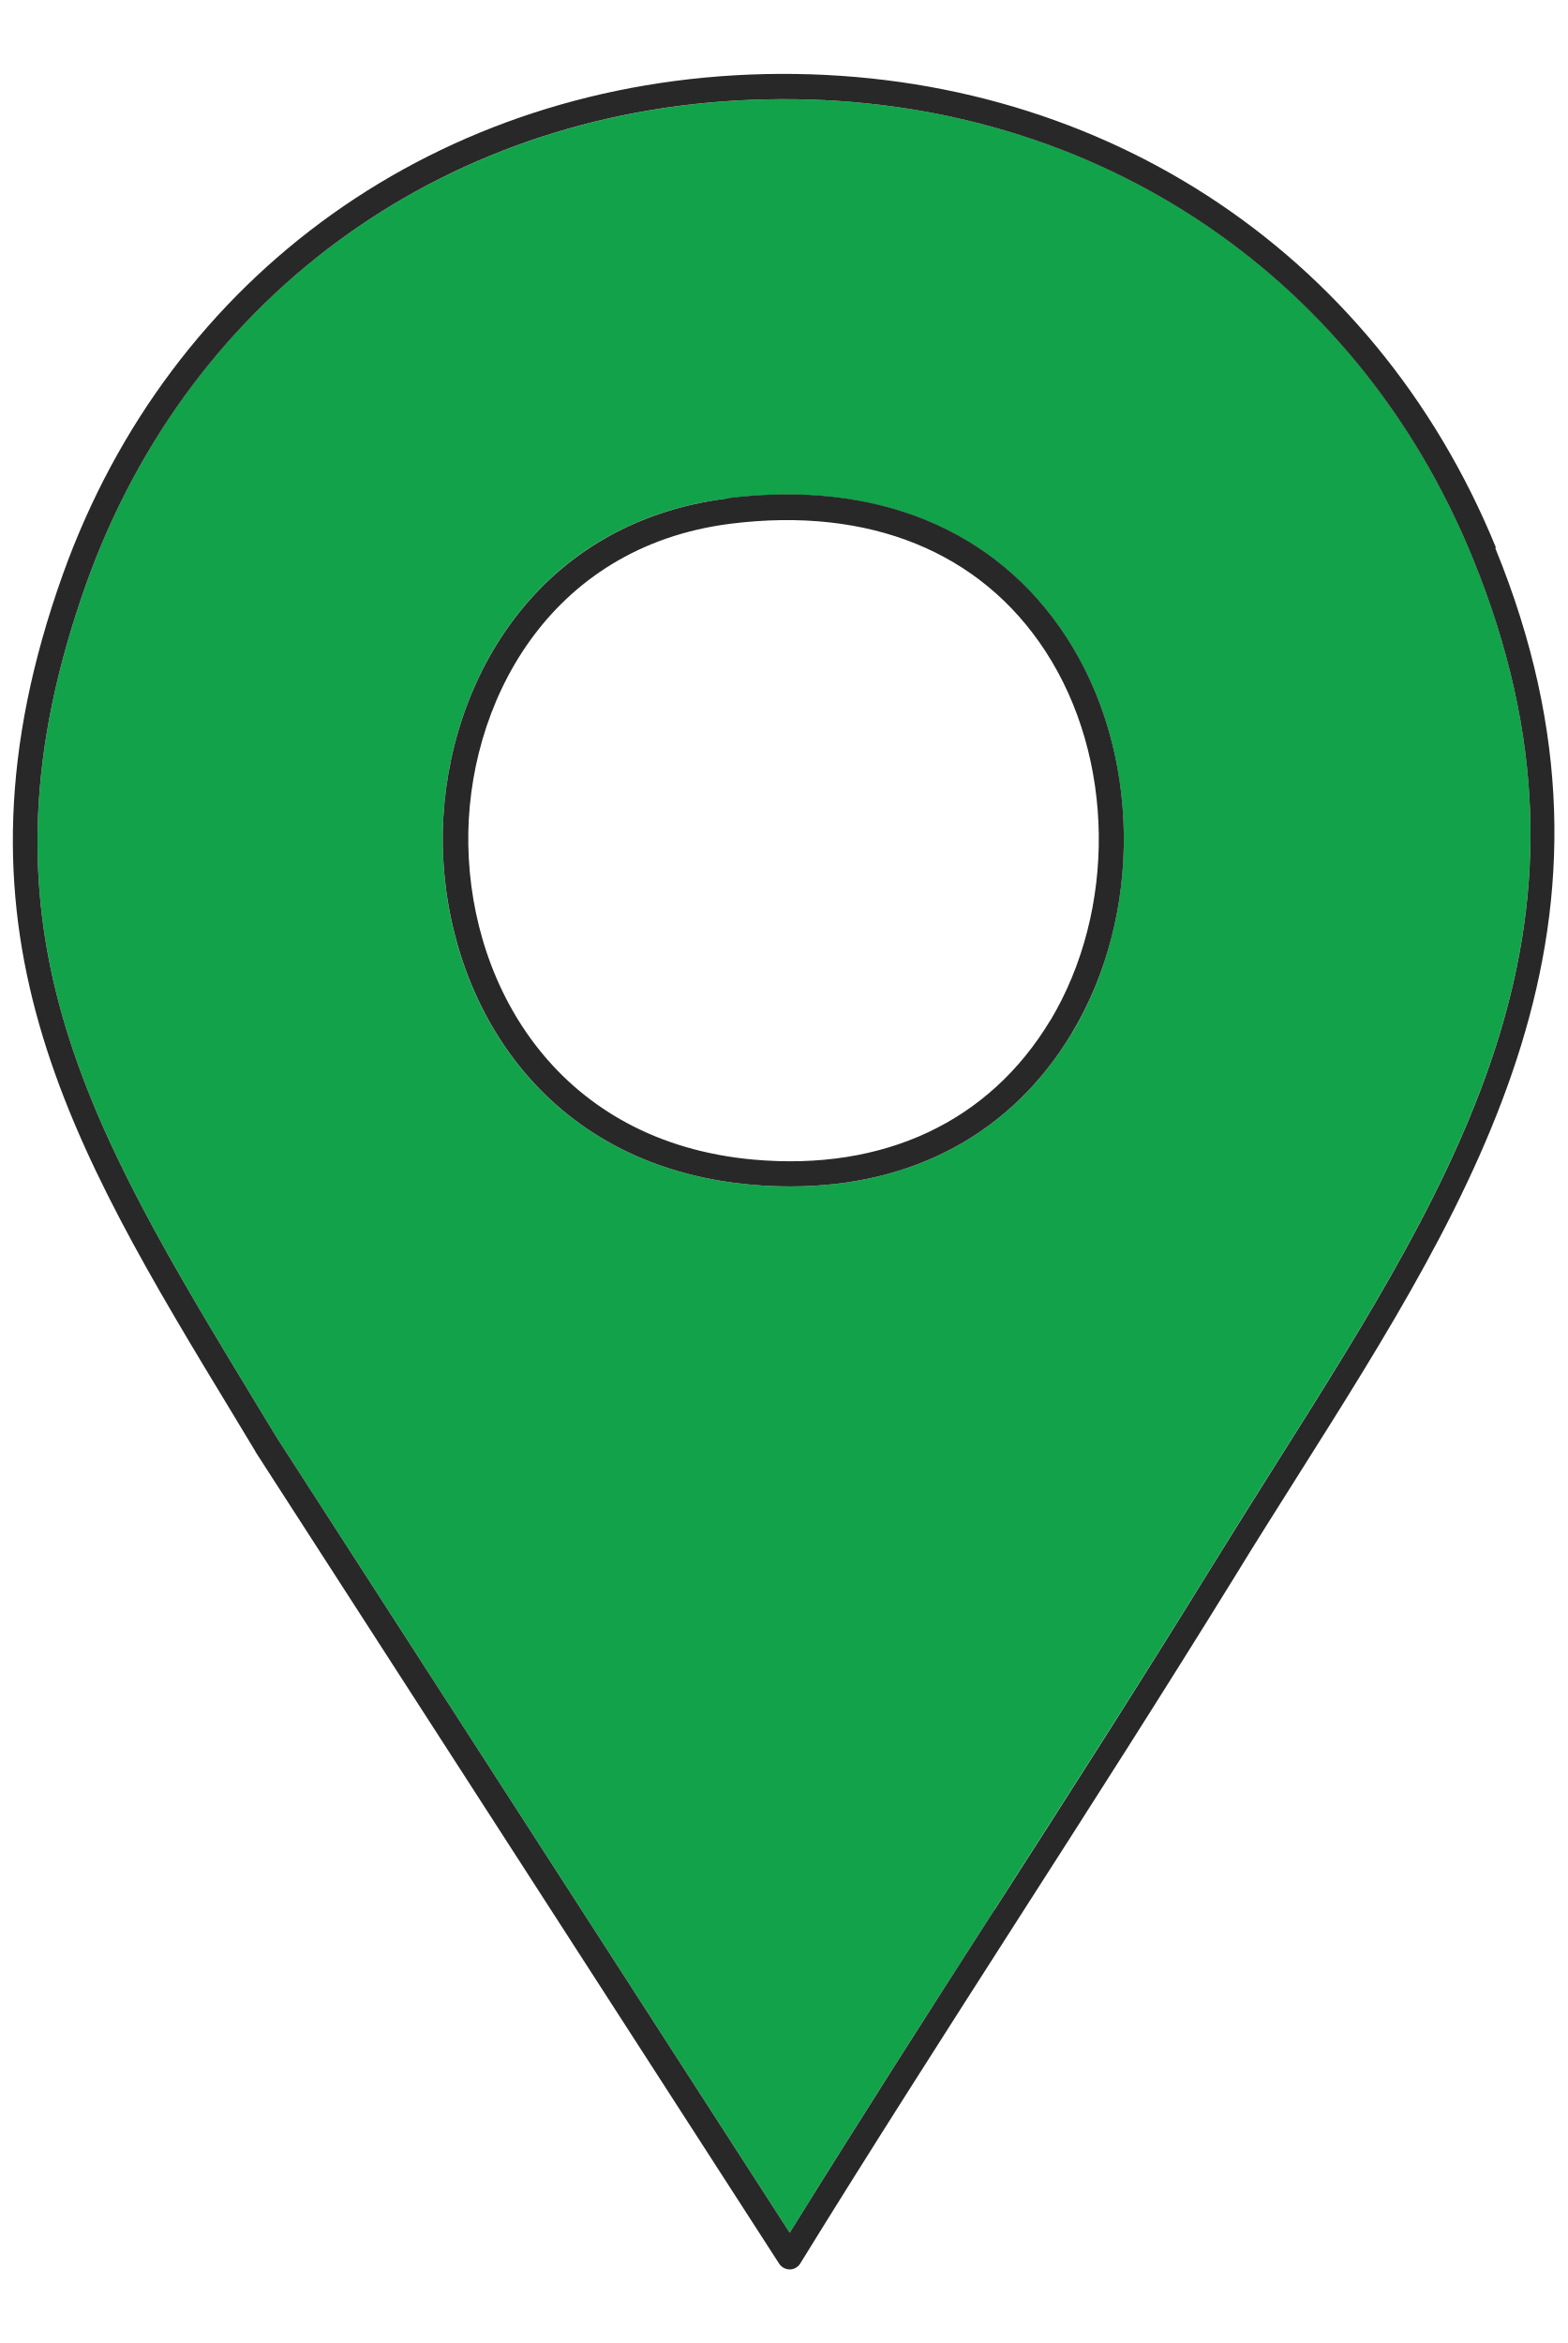
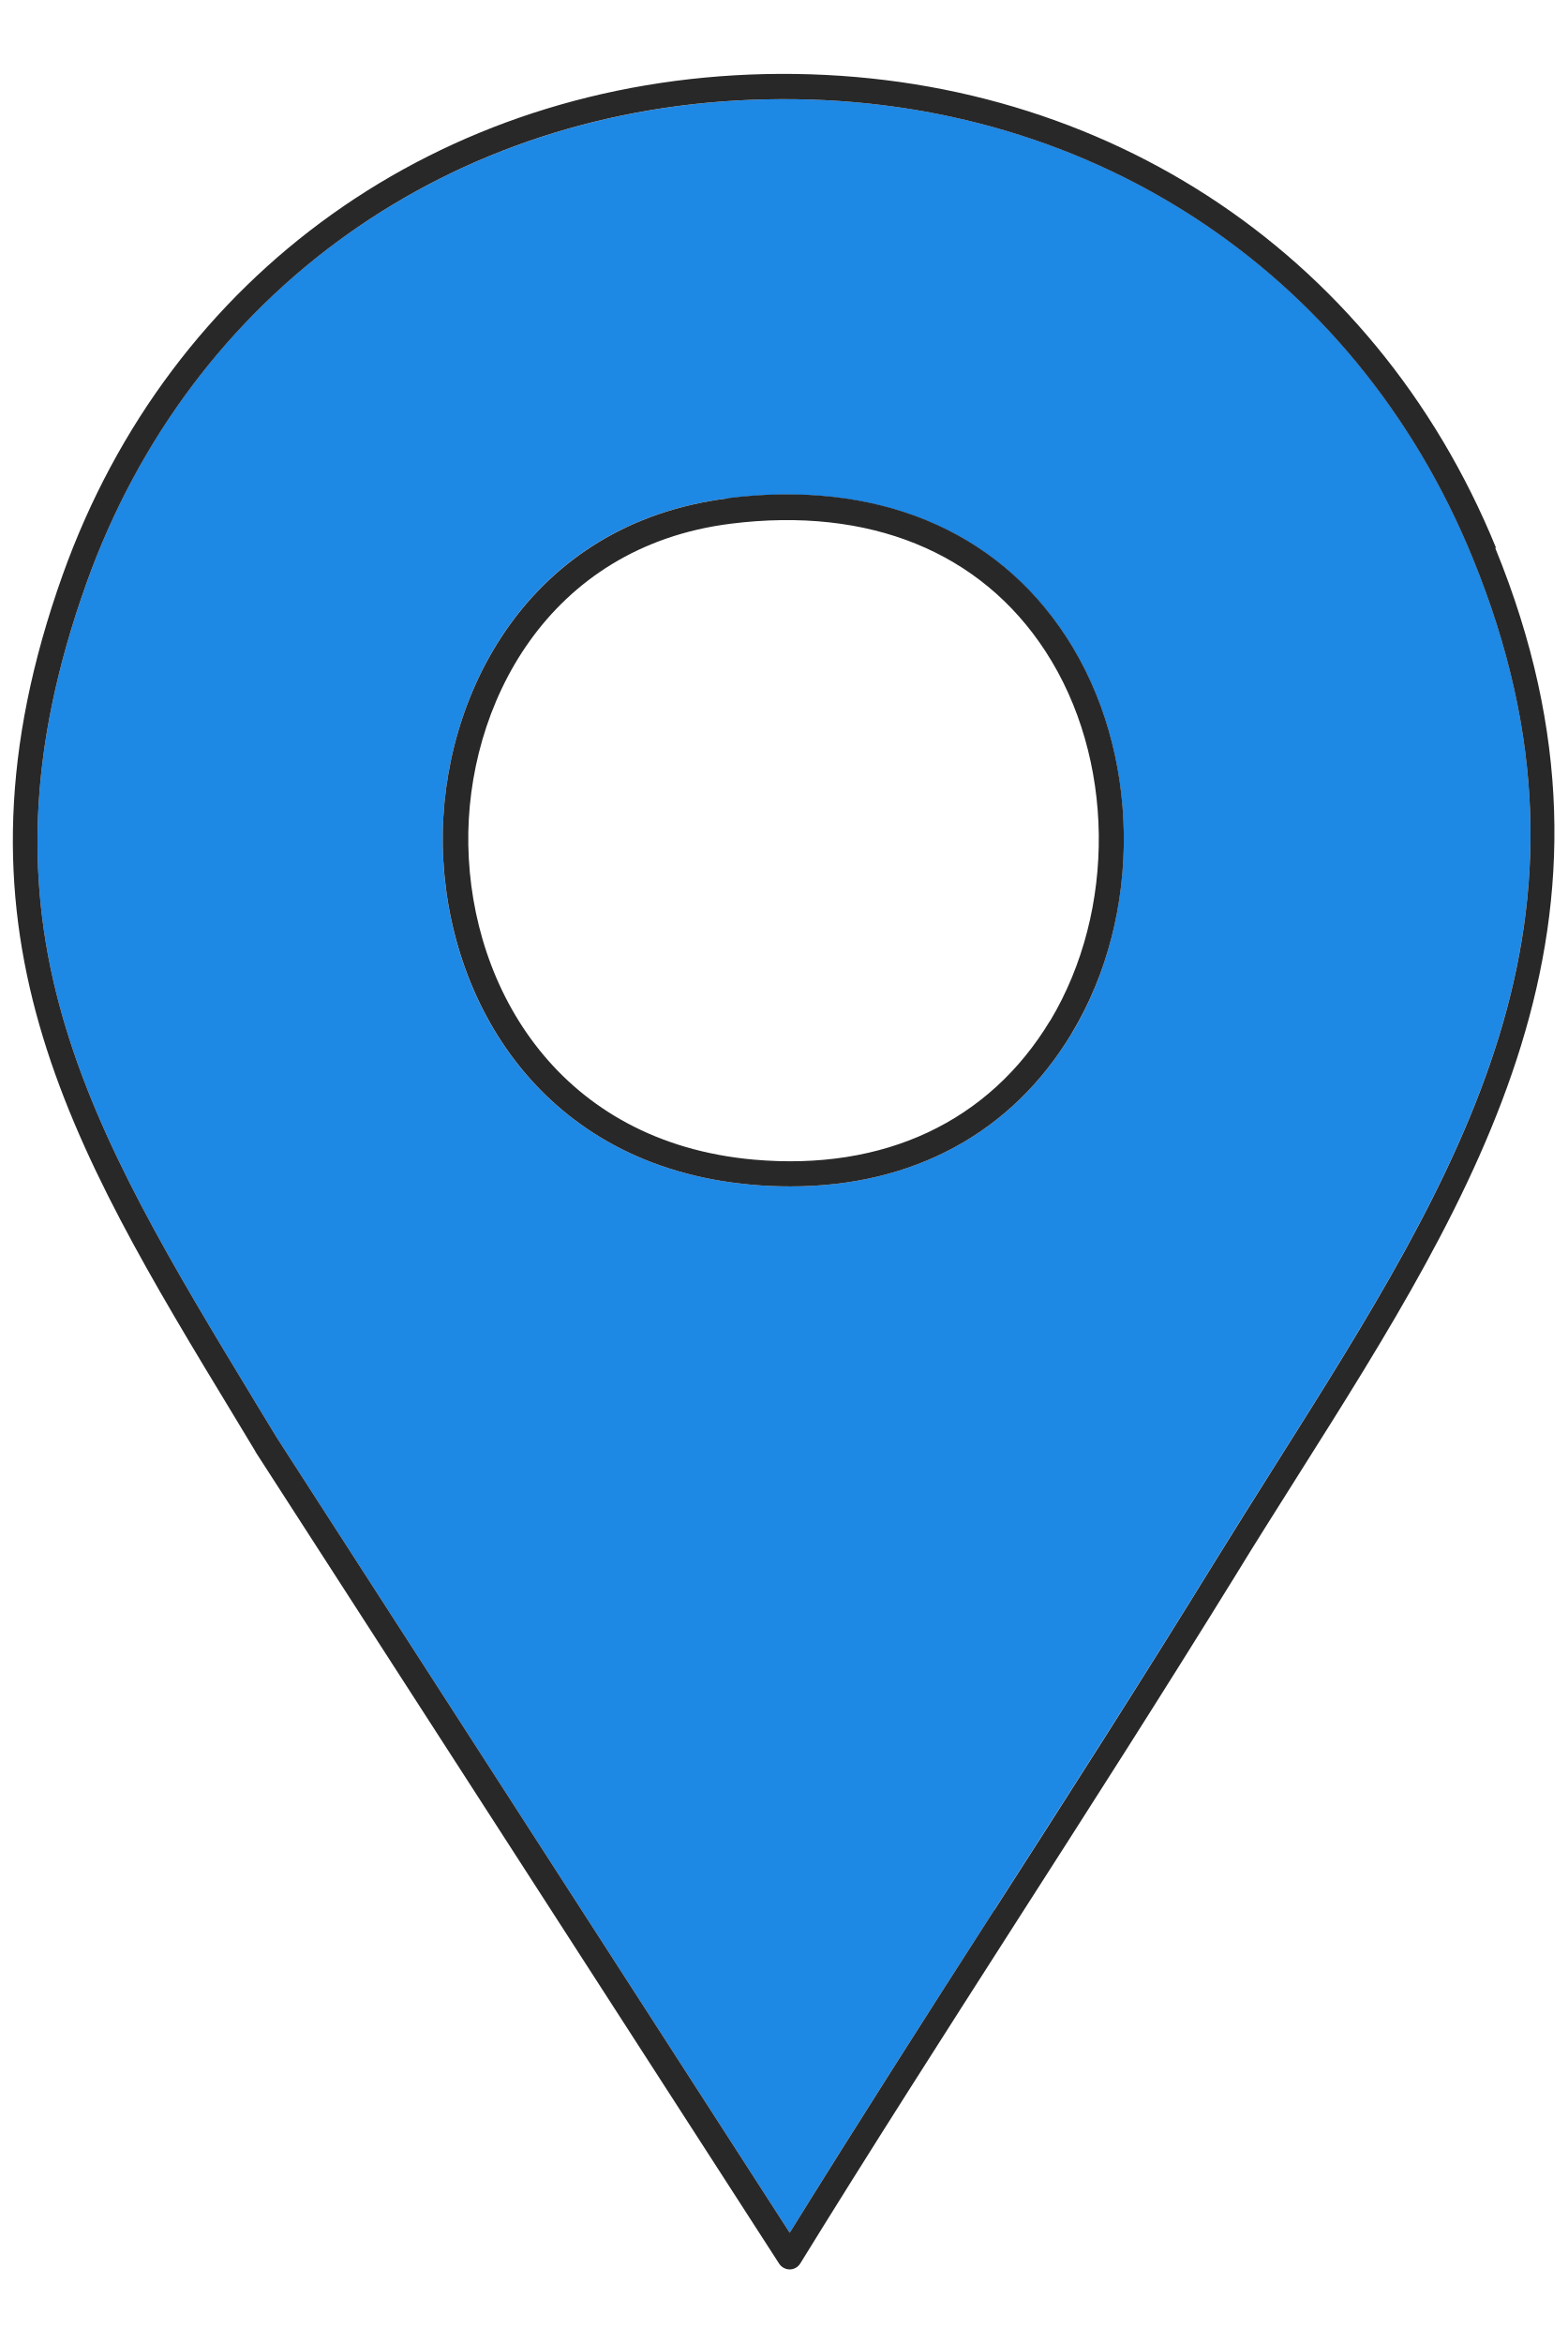
<svg xmlns="http://www.w3.org/2000/svg" id="Layer_2" version="1.1" viewBox="0 0 62 92.66">
  <defs>
    <style>
      .st0 {
        fill: none;
      }

      .st1 {
-         fill: #12a34a;
+         fill: #1e88e5;
      }

      .st2 {
        fill: #282828;
      }
    </style>
  </defs>
  <path class="st0" d="M28.91,20.7c-7.28.91-10.49,7.23-10.39,12.71.1,5.7,3.63,11.75,11.28,12.44,5.16.46,9.32-1.49,11.73-5.5,2.64-4.39,2.56-10.4-.19-14.62-2.56-3.93-6.97-5.72-12.43-5.04Z" />
  <path class="st1" d="M58.23,22.04C53.55,10.58,42.84,3.64,30.27,3.93c-12.45.28-22.74,7.61-26.85,19.13-4.8,13.45.03,21.42,6.71,32.45l.82,1.35,20.28,31.44c2.66-4.3,5.42-8.61,8.1-12.78,2.88-4.49,5.85-9.12,8.69-13.73.82-1.33,1.64-2.64,2.46-3.93,7.29-11.55,13.59-21.53,7.75-35.82ZM42.38,40.87c-2.37,3.94-6.28,6.05-11.12,6.05-.51,0-1.03-.02-1.56-.07-8.27-.74-12.09-7.27-12.19-13.42-.1-5.92,3.38-12.74,11.27-13.72,5.85-.73,10.61,1.22,13.39,5.49,2.95,4.53,3.03,10.98.21,15.68Z" />
  <path class="st2" d="M59.16,21.66C54.32,9.81,43.23,2.65,30.25,2.93c-12.87.29-23.51,7.88-27.77,19.8-4.96,13.9.23,22.47,6.8,33.31l.82,1.36s0,0,0,.01l20.71,32.11c.09.14.25.23.42.23h0c.17,0,.33-.09.42-.24,2.78-4.51,5.69-9.05,8.5-13.44,2.88-4.49,5.85-9.13,8.7-13.75.81-1.33,1.64-2.63,2.45-3.92,7.13-11.29,13.87-21.96,7.83-36.73ZM39.33,75.52c-2.68,4.17-5.44,8.49-8.1,12.78l-20.28-31.44-.82-1.35C3.45,44.48-1.38,36.51,3.42,23.06,7.54,11.54,17.83,4.2,30.27,3.93c12.56-.29,23.28,6.66,27.96,18.12,5.84,14.29-.46,24.27-7.75,35.82-.82,1.3-1.64,2.6-2.46,3.93-2.84,4.61-5.81,9.25-8.69,13.73Z" />
  <path class="st2" d="M28.78,19.71c-7.89.99-11.37,7.81-11.27,13.72.11,6.15,3.92,12.68,12.19,13.42.53.05,1.05.07,1.56.07,4.84,0,8.75-2.11,11.12-6.05,2.83-4.7,2.74-11.15-.21-15.68-2.78-4.27-7.54-6.22-13.39-5.49ZM41.53,40.36c-2.41,4-6.57,5.96-11.73,5.5-7.66-.69-11.18-6.74-11.28-12.44-.1-5.48,3.11-11.8,10.39-12.71,5.46-.68,9.87,1.11,12.43,5.04,2.75,4.22,2.82,10.23.19,14.62Z" />
</svg>
